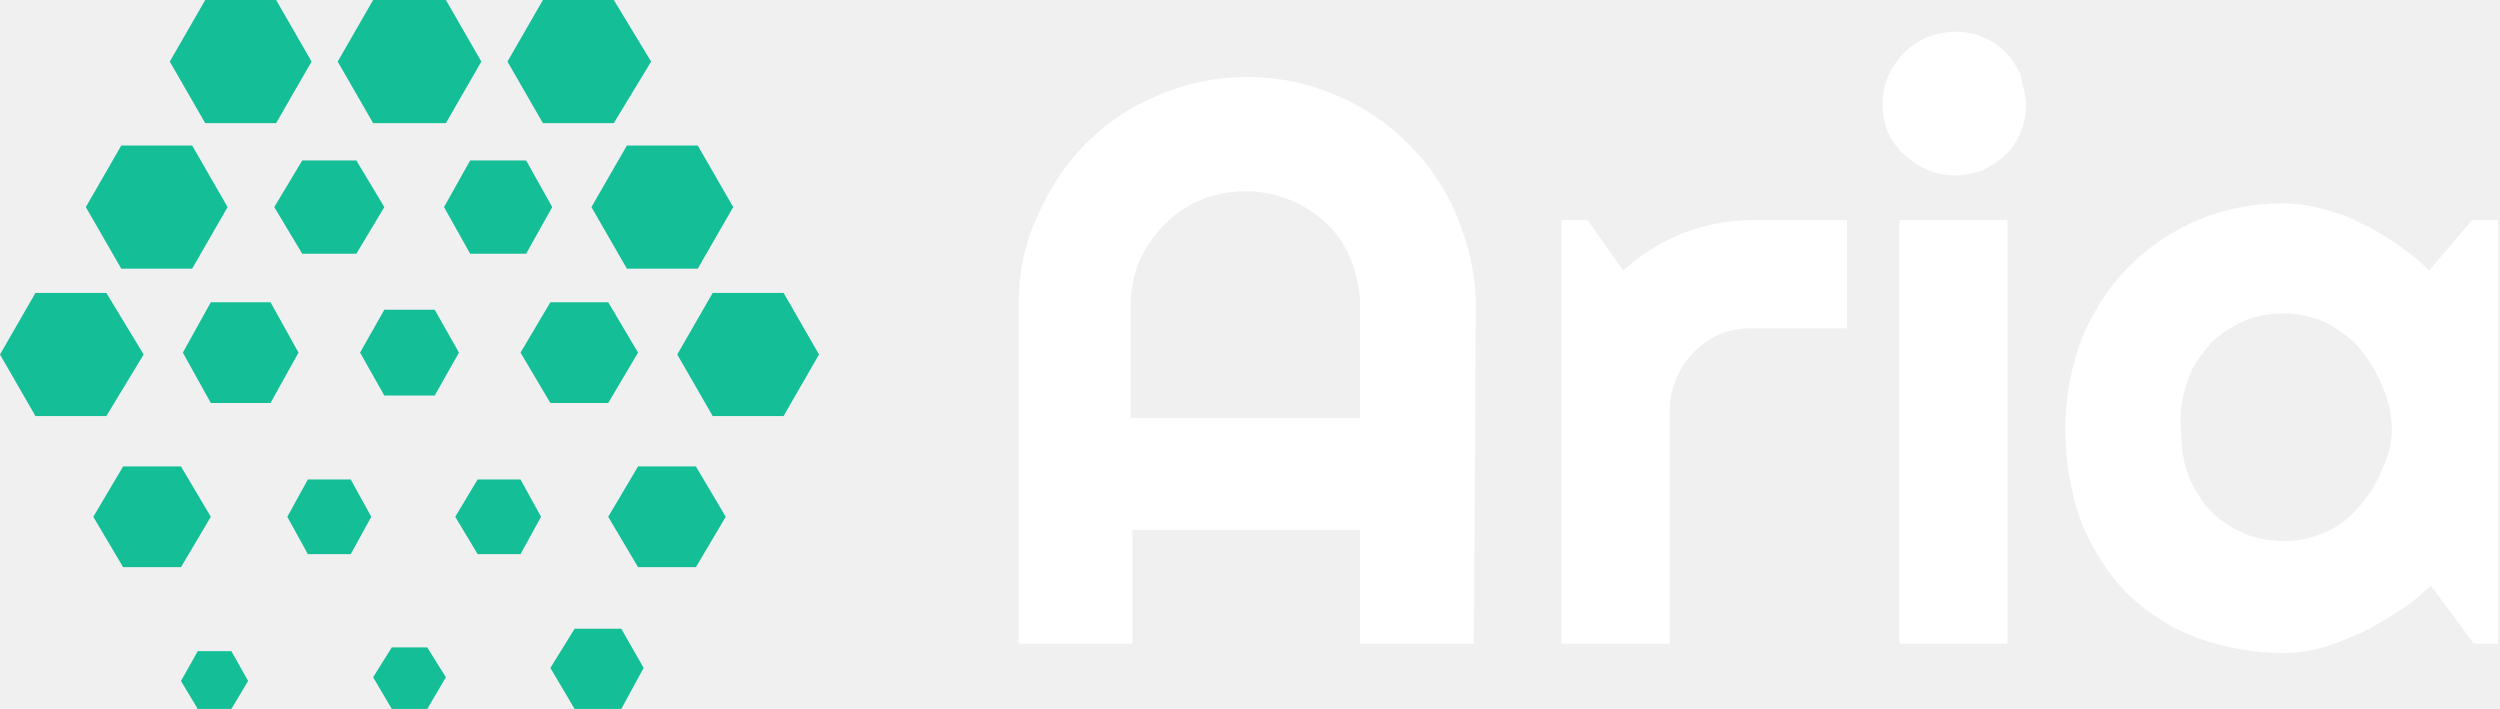
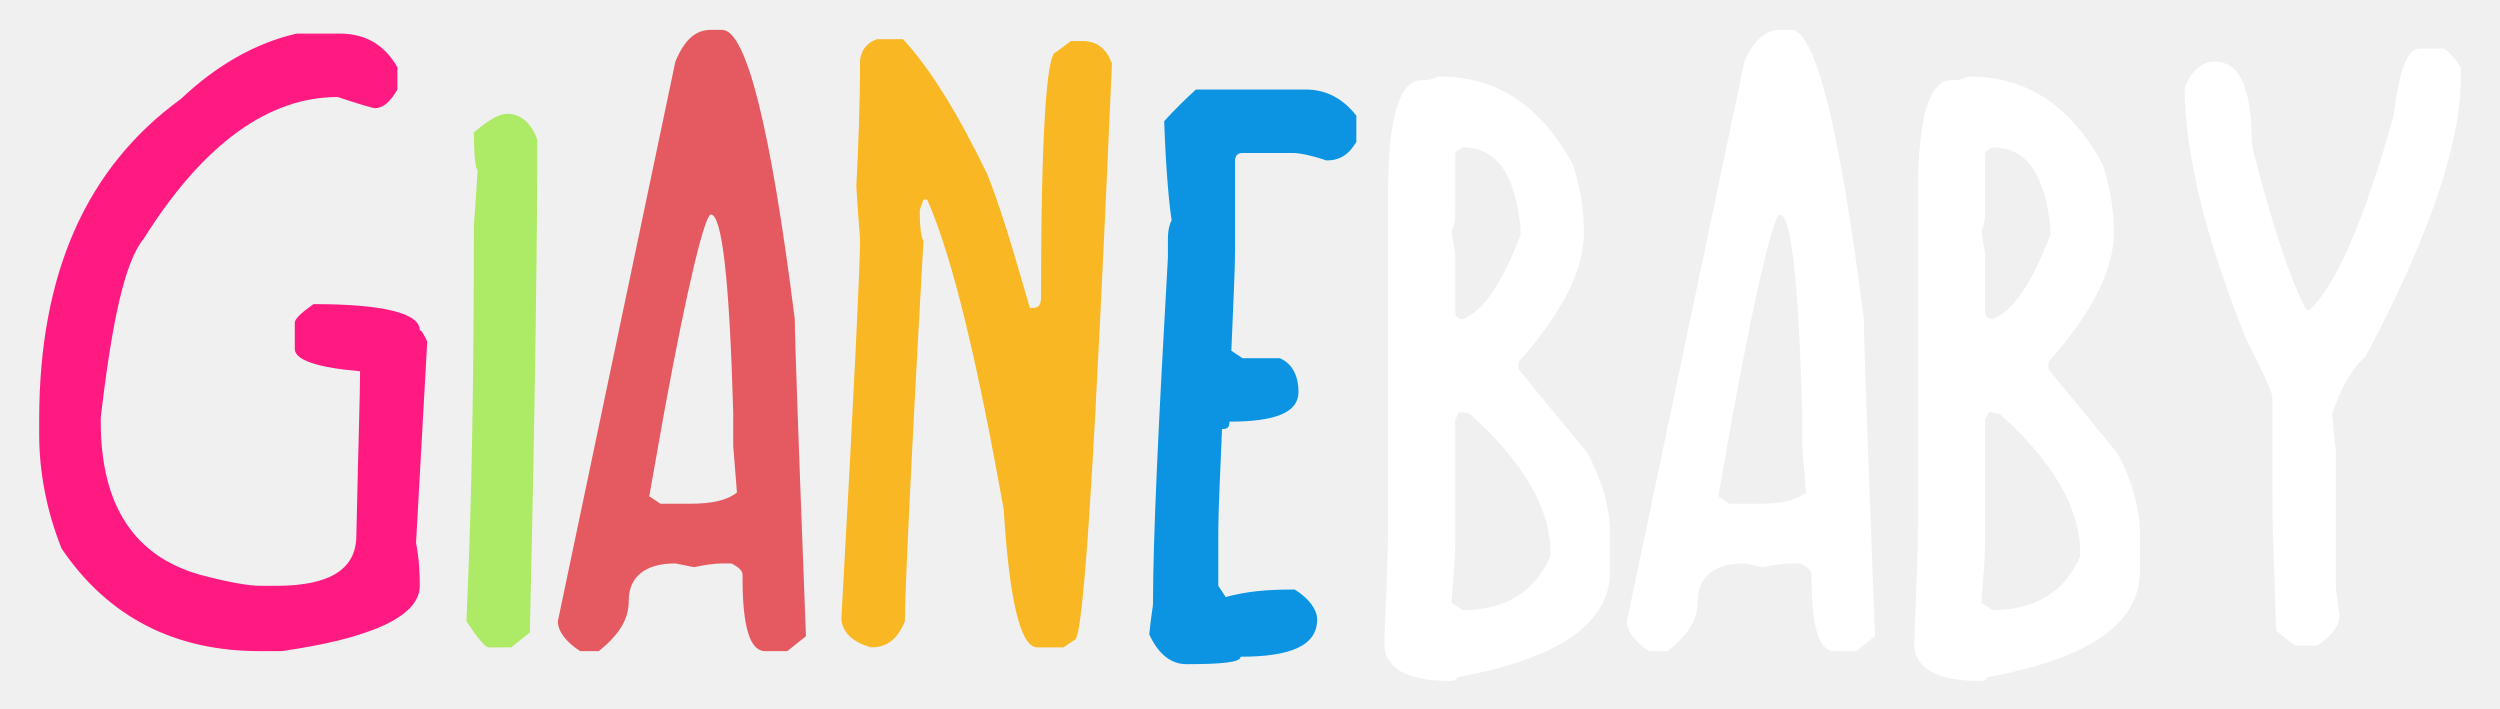
- <svg xmlns="http://www.w3.org/2000/svg" version="1.1" id="Layer_2" x="0px" y="0px" viewBox="0 0 134 38" style="enable-background:new 0 0 134 38;" xml:space="preserve">
+ <svg xmlns="http://www.w3.org/2000/svg" version="1.1" id="Layer_2" x="0px" y="0px" viewBox="-1747 1796.3 134 38" style="enable-background:new -1747 1796.3 134 38;" xml:space="preserve">
  <style type="text/css">
- 	.st0{fill:#14BF98;}
- 	.st1{fill:#FFFFFF;}
+ 	.st0{fill:#FF1A82;}
+ 	.st1{fill:#ADEA65;}
+ 	.st2{fill:#E55A61;}
+ 	.st3{fill:#F8B723;}
+ 	.st4{fill:#0C94E2;}
+ 	.st5{fill:#FFFFFF;}
</style>
-   <polygon class="st0" points="5.7,15.7 1.9,15.7 0,19 1.9,22.3 5.7,22.3 7.7,19 " />
-   <polygon class="st0" points="10.3,7.8 6.5,7.8 4.6,11.1 6.5,14.4 10.3,14.4 12.2,11.1 " />
-   <polygon class="st0" points="14.8,0 11,0 9.1,3.3 11,6.6 14.8,6.6 16.7,3.3 " />
-   <polygon class="st0" points="23.9,0 20,0 18.1,3.3 20,6.6 23.9,6.6 25.8,3.3 " />
-   <polygon class="st0" points="19.1,8.6 16.2,8.6 14.7,11.1 16.2,13.6 19.1,13.6 20.6,11.1 " />
-   <polygon class="st0" points="28.2,8.6 25.2,8.6 23.8,11.1 25.2,13.6 28.2,13.6 29.6,11.1 " />
-   <polygon class="st0" points="18.8,25.7 16.5,25.7 15.4,27.7 16.5,29.7 18.8,29.7 19.9,27.7 " />
-   <polygon class="st0" points="27.9,25.7 25.6,25.7 24.4,27.7 25.6,29.7 27.9,29.7 29,27.7 " />
-   <polygon class="st0" points="22.9,34.7 21,34.7 20,36.3 21,38 22.9,38 23.9,36.3 " />
-   <polygon class="st0" points="32.9,0 29.1,0 27.2,3.3 29.1,6.6 32.9,6.6 34.9,3.3 " />
-   <polygon class="st0" points="14.5,16.2 11.3,16.2 9.8,18.9 11.3,21.6 14.5,21.6 16,18.9 " />
-   <polygon class="st0" points="32.6,16.2 29.5,16.2 27.9,18.9 29.5,21.6 32.6,21.6 34.2,18.9 " />
-   <polygon class="st0" points="23.3,16.6 20.6,16.6 19.3,18.9 20.6,21.2 23.3,21.2 24.6,18.9 " />
-   <polygon class="st0" points="37.4,7.8 33.6,7.8 31.7,11.1 33.6,14.4 37.4,14.4 39.3,11.1 " />
-   <polygon class="st0" points="9.7,25 6.6,25 5,27.7 6.6,30.4 9.7,30.4 11.3,27.7 " />
-   <polygon class="st0" points="12.4,34.9 10.6,34.9 9.7,36.5 10.6,38 12.4,38 13.3,36.5 " />
-   <polygon class="st0" points="42,15.7 38.2,15.7 36.3,19 38.2,22.3 42,22.3 43.9,19 " />
-   <polygon class="st0" points="37.3,25 34.2,25 32.6,27.7 34.2,30.4 37.3,30.4 38.9,27.7 " />
-   <polygon class="st0" points="33.3,33.7 30.8,33.7 29.5,35.8 30.8,38 33.3,38 34.5,35.8 " />
-   <path class="st1" d="M79,34.5h-6.1v-6.1H60.7v6.1h-6.1V16.3c0-1.6,0.3-3.2,1-4.7c0.6-1.4,1.5-2.8,2.6-3.9c1.1-1.1,2.4-2,3.9-2.6  c3-1.3,6.5-1.3,9.5,0c2.9,1.2,5.3,3.6,6.5,6.5c0.6,1.5,1,3.1,1,4.7L79,34.5L79,34.5z M72.9,22.4v-6.1c0-0.8-0.2-1.6-0.5-2.4  c-0.6-1.5-1.8-2.6-3.3-3.2c-1.5-0.6-3.2-0.6-4.7,0c-1.5,0.6-2.6,1.8-3.3,3.2c-0.3,0.7-0.5,1.6-0.5,2.4v6.1H72.9z" />
-   <path class="st1" d="M89.5,34.5h-5.8V11.8h1.4l1.9,2.7c1.9-1.7,4.3-2.7,6.9-2.7H99v5.8h-5.1c-0.6,0-1.2,0.1-1.7,0.3  c-1.6,0.7-2.7,2.3-2.7,4.1L89.5,34.5L89.5,34.5z" />
-   <path class="st1" d="M108.6,5.6c0,0.5-0.1,1-0.3,1.5c-0.2,0.5-0.5,0.9-0.8,1.2c-0.4,0.4-0.8,0.6-1.2,0.8c-1,0.4-2.1,0.4-3,0  c-0.9-0.4-1.7-1.1-2.1-2c-0.4-1-0.4-2,0-3c0.4-0.9,1.1-1.7,2.1-2.1c1-0.4,2.1-0.4,3,0c0.5,0.2,0.9,0.5,1.2,0.8  c0.4,0.4,0.6,0.8,0.8,1.2C108.4,4.6,108.6,5.1,108.6,5.6z M107.6,34.5h-5.8V11.8h5.8V34.5z" />
-   <path class="st1" d="M134,34.5h-1.4l-2.3-3.1c-0.6,0.5-1.1,1-1.8,1.4c-0.6,0.4-1.3,0.8-1.9,1.1c-0.7,0.3-1.4,0.6-2.1,0.8  c-0.7,0.2-1.4,0.3-2.2,0.3c-1.5,0-3.1-0.3-4.5-0.8c-1.4-0.5-2.6-1.3-3.7-2.3c-1.1-1.1-1.9-2.4-2.5-3.8c-0.6-1.6-0.9-3.3-0.9-5.1  c0-1.7,0.3-3.3,0.9-4.9c0.6-1.4,1.4-2.7,2.5-3.8c1.1-1.1,2.3-1.9,3.7-2.5c1.4-0.6,3-0.9,4.5-0.9c0.7,0,1.5,0.1,2.2,0.3  c0.7,0.2,1.4,0.4,2.1,0.8c0.7,0.3,1.3,0.7,1.9,1.1c0.6,0.4,1.2,0.9,1.7,1.4l2.3-2.7h1.4V34.5L134,34.5z M128.2,23  c0-0.8-0.2-1.6-0.5-2.3c-0.3-0.7-0.7-1.4-1.2-2c-0.5-0.6-1.1-1-1.8-1.4c-0.7-0.3-1.5-0.5-2.2-0.5c-0.8,0-1.5,0.1-2.2,0.4  c-0.7,0.3-1.3,0.7-1.8,1.2c-0.5,0.6-1,1.2-1.2,1.9c-0.3,0.8-0.5,1.7-0.4,2.6c0,0.9,0.1,1.8,0.4,2.6c0.3,0.7,0.7,1.4,1.2,1.9  c0.5,0.5,1.1,0.9,1.8,1.2c0.7,0.3,1.5,0.4,2.2,0.4c0.8,0,1.5-0.2,2.2-0.5c0.7-0.3,1.3-0.8,1.8-1.4c0.5-0.6,0.9-1.2,1.2-2  C128,24.5,128.2,23.8,128.2,23z" />
+   <path class="st0" d="M-1731.1,1798.1h2.3c1.4,0,2.4,0.6,3.1,1.8v1.2c-0.4,0.7-0.8,1-1.2,1c-0.1,0-0.8-0.2-2-0.6  c-3.7,0-7.2,2.5-10.4,7.6c-1,1.2-1.7,4.4-2.3,9.6v0.2c0,4.5,1.8,7.2,5.3,8.2c1.5,0.4,2.6,0.6,3.3,0.6h0.8c2.9,0,4.3-0.9,4.3-2.7  c0.1-4.6,0.2-7.6,0.2-8.8c-2.3-0.2-3.5-0.6-3.5-1.2v-1.4c0-0.2,0.3-0.5,1-1c3.8,0,5.7,0.5,5.7,1.4c0.1,0,0.2,0.2,0.4,0.6l-0.6,10.8  c0.1,0.5,0.2,1.2,0.2,2.3c0,1.6-2.5,2.8-7.4,3.5h-1.2c-4.5,0-8.1-1.8-10.6-5.5c-0.8-2-1.2-4.1-1.2-6.1v-0.8c0-7.8,2.5-13.5,7.6-17.2  C-1735.4,1799.8-1733.3,1798.6-1731.1,1798.1z" />
+   <path class="st1" d="M-1719.8,1802.4c0.7,0,1.3,0.5,1.6,1.4c0,4.6-0.1,13.4-0.4,26.4l-1,0.8h-1.2c-0.2,0-0.6-0.5-1.2-1.4  c0.3-6.5,0.4-13.5,0.4-21.1c0-0.3,0.1-1.3,0.2-3.1c-0.1,0-0.2-0.7-0.2-2C-1720.9,1802.8-1720.3,1802.4-1719.8,1802.4z" />
+   <path class="st2" d="M-1708.9,1797.9h0.6c1.3,0,2.6,5.2,3.9,15.5c0,0.9,0.2,6.6,0.6,17l-1,0.8h-1.2c-0.8,0-1.2-1.3-1.2-3.9v-0.2  c0-0.2-0.2-0.4-0.6-0.6h-0.4c-0.6,0-1.1,0.1-1.6,0.2l-1-0.2c-1.6,0-2.5,0.7-2.5,2c0,1-0.5,1.8-1.6,2.7h-1c-0.8-0.5-1.2-1.1-1.2-1.6  l6.3-30C-1710.3,1798.4-1709.7,1797.9-1708.9,1797.9z M-1712.2,1822.9l0.6,0.4h1.6c1.2,0,2-0.2,2.5-0.6l-0.2-2.5v-1.8  c-0.2-7.1-0.6-10.6-1.2-10.6c-0.3,0-1.2,3.5-2.5,10.6L-1712.2,1822.9z" />
+   <path class="st3" d="M-1700,1798.4h1.4c1.4,1.5,2.9,3.9,4.5,7.2c0.7,1.7,1.4,4.1,2.3,7.2h0.2c0.3,0,0.4-0.2,0.4-0.6  c0-8.7,0.3-13.1,0.8-13.1l0.8-0.6h0.6c0.8,0,1.3,0.4,1.6,1.2c-0.9,20.6-1.5,30.9-2,30.9l-0.6,0.4h-1.4c-0.9,0-1.5-2.5-1.8-7.4  c-1.4-7.8-2.7-13.4-4.1-16.6h-0.2c-0.1,0.3-0.2,0.5-0.2,0.6c0,1,0.1,1.5,0.2,1.6c-0.7,12.3-1,19.1-1,20.4c-0.4,1-1,1.4-1.8,1.4  c-1.1-0.3-1.6-0.9-1.6-1.6c0.7-12.4,1-19.1,1-20.2c0-0.2-0.1-1.2-0.2-2.9c0.1-2,0.2-4.3,0.2-6.8  C-1700.8,1798.9-1700.5,1798.6-1700,1798.4z" />
+   <path class="st4" d="M-1682.9,1801.1h5.9c1.1,0,2,0.5,2.7,1.4v1.4c-0.4,0.7-0.9,1-1.6,1c-0.9-0.3-1.5-0.4-1.8-0.4h-2.7  c-0.3,0-0.4,0.2-0.4,0.4v4.7c0,1.2-0.1,3-0.2,5.5l0.6,0.4h2c0.7,0.3,1,1,1,1.8c0,1.1-1.2,1.6-3.7,1.6c0,0.3-0.1,0.4-0.4,0.4  c-0.1,2.5-0.2,4.4-0.2,5.5v2.9l0.4,0.6c1.1-0.3,2.2-0.4,3.5-0.4h0.2c0.8,0.5,1.2,1.1,1.2,1.6c0,1.4-1.4,2-4.1,2c0,0.3-1,0.4-2.9,0.4  c-0.8,0-1.5-0.5-2-1.6c0.1-1,0.2-1.5,0.2-1.6c0-3.6,0.3-9.8,0.8-18.6v-1c0-0.5,0.1-0.8,0.2-1c-0.1-0.6-0.3-2.4-0.4-5.3  C-1684.6,1802.8-1684,1802.1-1682.9,1801.1z" />
+   <path class="st5" d="M-1669.9,1800.4c3.2,0,5.5,1.6,7.2,4.7c0.4,1.2,0.6,2.4,0.6,3.7c0,2-1.2,4.3-3.5,6.9v0.4l3.7,4.5  c0.8,1.5,1.2,3,1.2,4.3v2c0,2.8-2.7,4.7-8.2,5.7c0,0.1-0.1,0.2-0.4,0.2c-2.3,0-3.5-0.7-3.5-2c0.1-2.7,0.2-4.8,0.2-6.1v-18  c0-4.1,0.6-6.1,1.8-6.1C-1670.6,1800.6-1670.3,1800.6-1669.9,1800.4z M-1669,1804.6v3.1c0,0.5-0.1,0.8-0.2,1l0.2,1.2v3.1  c0,0.3,0.2,0.4,0.4,0.4c1.1-0.4,2.1-1.9,3.1-4.5v-0.4c-0.3-2.9-1.3-4.3-3.1-4.3C-1668.9,1804.4-1669,1804.4-1669,1804.6z   M-1668.8,1818.4l-0.2,0.4v6.7c0,0.7-0.1,1.7-0.2,3.1l0.6,0.4c2.3,0,3.9-1,4.7-2.9v-0.2c0-2.3-1.4-4.8-4.3-7.4  C-1668.5,1818.4-1668.7,1818.4-1668.8,1818.4z" />
+   <path class="st5" d="M-1651.6,1797.9h0.6c1.3,0,2.6,5.2,3.9,15.5c0,0.9,0.2,6.6,0.6,17l-1,0.8h-1.2c-0.8,0-1.2-1.3-1.2-3.9v-0.2  c0-0.2-0.2-0.4-0.6-0.6h-0.4c-0.6,0-1.1,0.1-1.6,0.2l-1-0.2c-1.6,0-2.5,0.7-2.5,2c0,1-0.5,1.8-1.6,2.7h-1c-0.8-0.5-1.2-1.1-1.2-1.6  l6.3-30C-1653,1798.4-1652.3,1797.9-1651.6,1797.9z M-1654.9,1822.9l0.6,0.4h1.6c1.2,0,2-0.2,2.5-0.6l-0.2-2.5v-1.8  c-0.2-7.1-0.6-10.6-1.2-10.6c-0.3,0-1.2,3.5-2.5,10.6L-1654.9,1822.9z" />
+   <path class="st5" d="M-1641.5,1800.4c3.2,0,5.5,1.6,7.2,4.7c0.4,1.2,0.6,2.4,0.6,3.7c0,2-1.2,4.3-3.5,6.9v0.4l3.7,4.5  c0.8,1.5,1.2,3,1.2,4.3v2c0,2.8-2.7,4.7-8.2,5.7c0,0.1-0.1,0.2-0.4,0.2c-2.3,0-3.5-0.7-3.5-2c0.1-2.7,0.2-4.8,0.2-6.1v-18  c0-4.1,0.6-6.1,1.8-6.1C-1642.2,1800.6-1641.9,1800.6-1641.5,1800.4z M-1640.6,1804.6v3.1c0,0.5-0.1,0.8-0.2,1l0.2,1.2v3.1  c0,0.3,0.2,0.4,0.4,0.4c1.1-0.4,2.1-1.9,3.1-4.5v-0.4c-0.3-2.9-1.3-4.3-3.1-4.3C-1640.5,1804.4-1640.6,1804.4-1640.6,1804.6z   M-1640.4,1818.4l-0.2,0.4v6.7c0,0.7-0.1,1.7-0.2,3.1l0.6,0.4c2.3,0,3.9-1,4.7-2.9v-0.2c0-2.3-1.4-4.8-4.3-7.4  C-1640.1,1818.4-1640.3,1818.4-1640.4,1818.4z" />
+   <path class="st5" d="M-1617.3,1798.9h1.2c0.2,0,0.5,0.3,1,1v0.6c0,3.5-1.7,8.5-5.1,14.9c-0.7,0.6-1.3,1.6-1.8,3.1l0.2,2v7  c0,0.5,0.1,1.1,0.2,1.8c0,0.5-0.4,1.1-1.2,1.6h-1.2l-1-0.8c-0.1-3.2-0.2-5.6-0.2-7.2v-5.3c0-0.3-0.5-1.3-1.4-3.1  c-2.2-5.5-3.3-10-3.3-13.5c0.4-1,1-1.4,1.6-1.4c1.4,0,2,1.5,2,4.5c1,3.9,1.9,6.8,2.9,8.8h0.2c1.4-1.3,2.9-4.7,4.5-10.4  C-1618.4,1800.1-1618,1798.9-1617.3,1798.9z" />
</svg>
